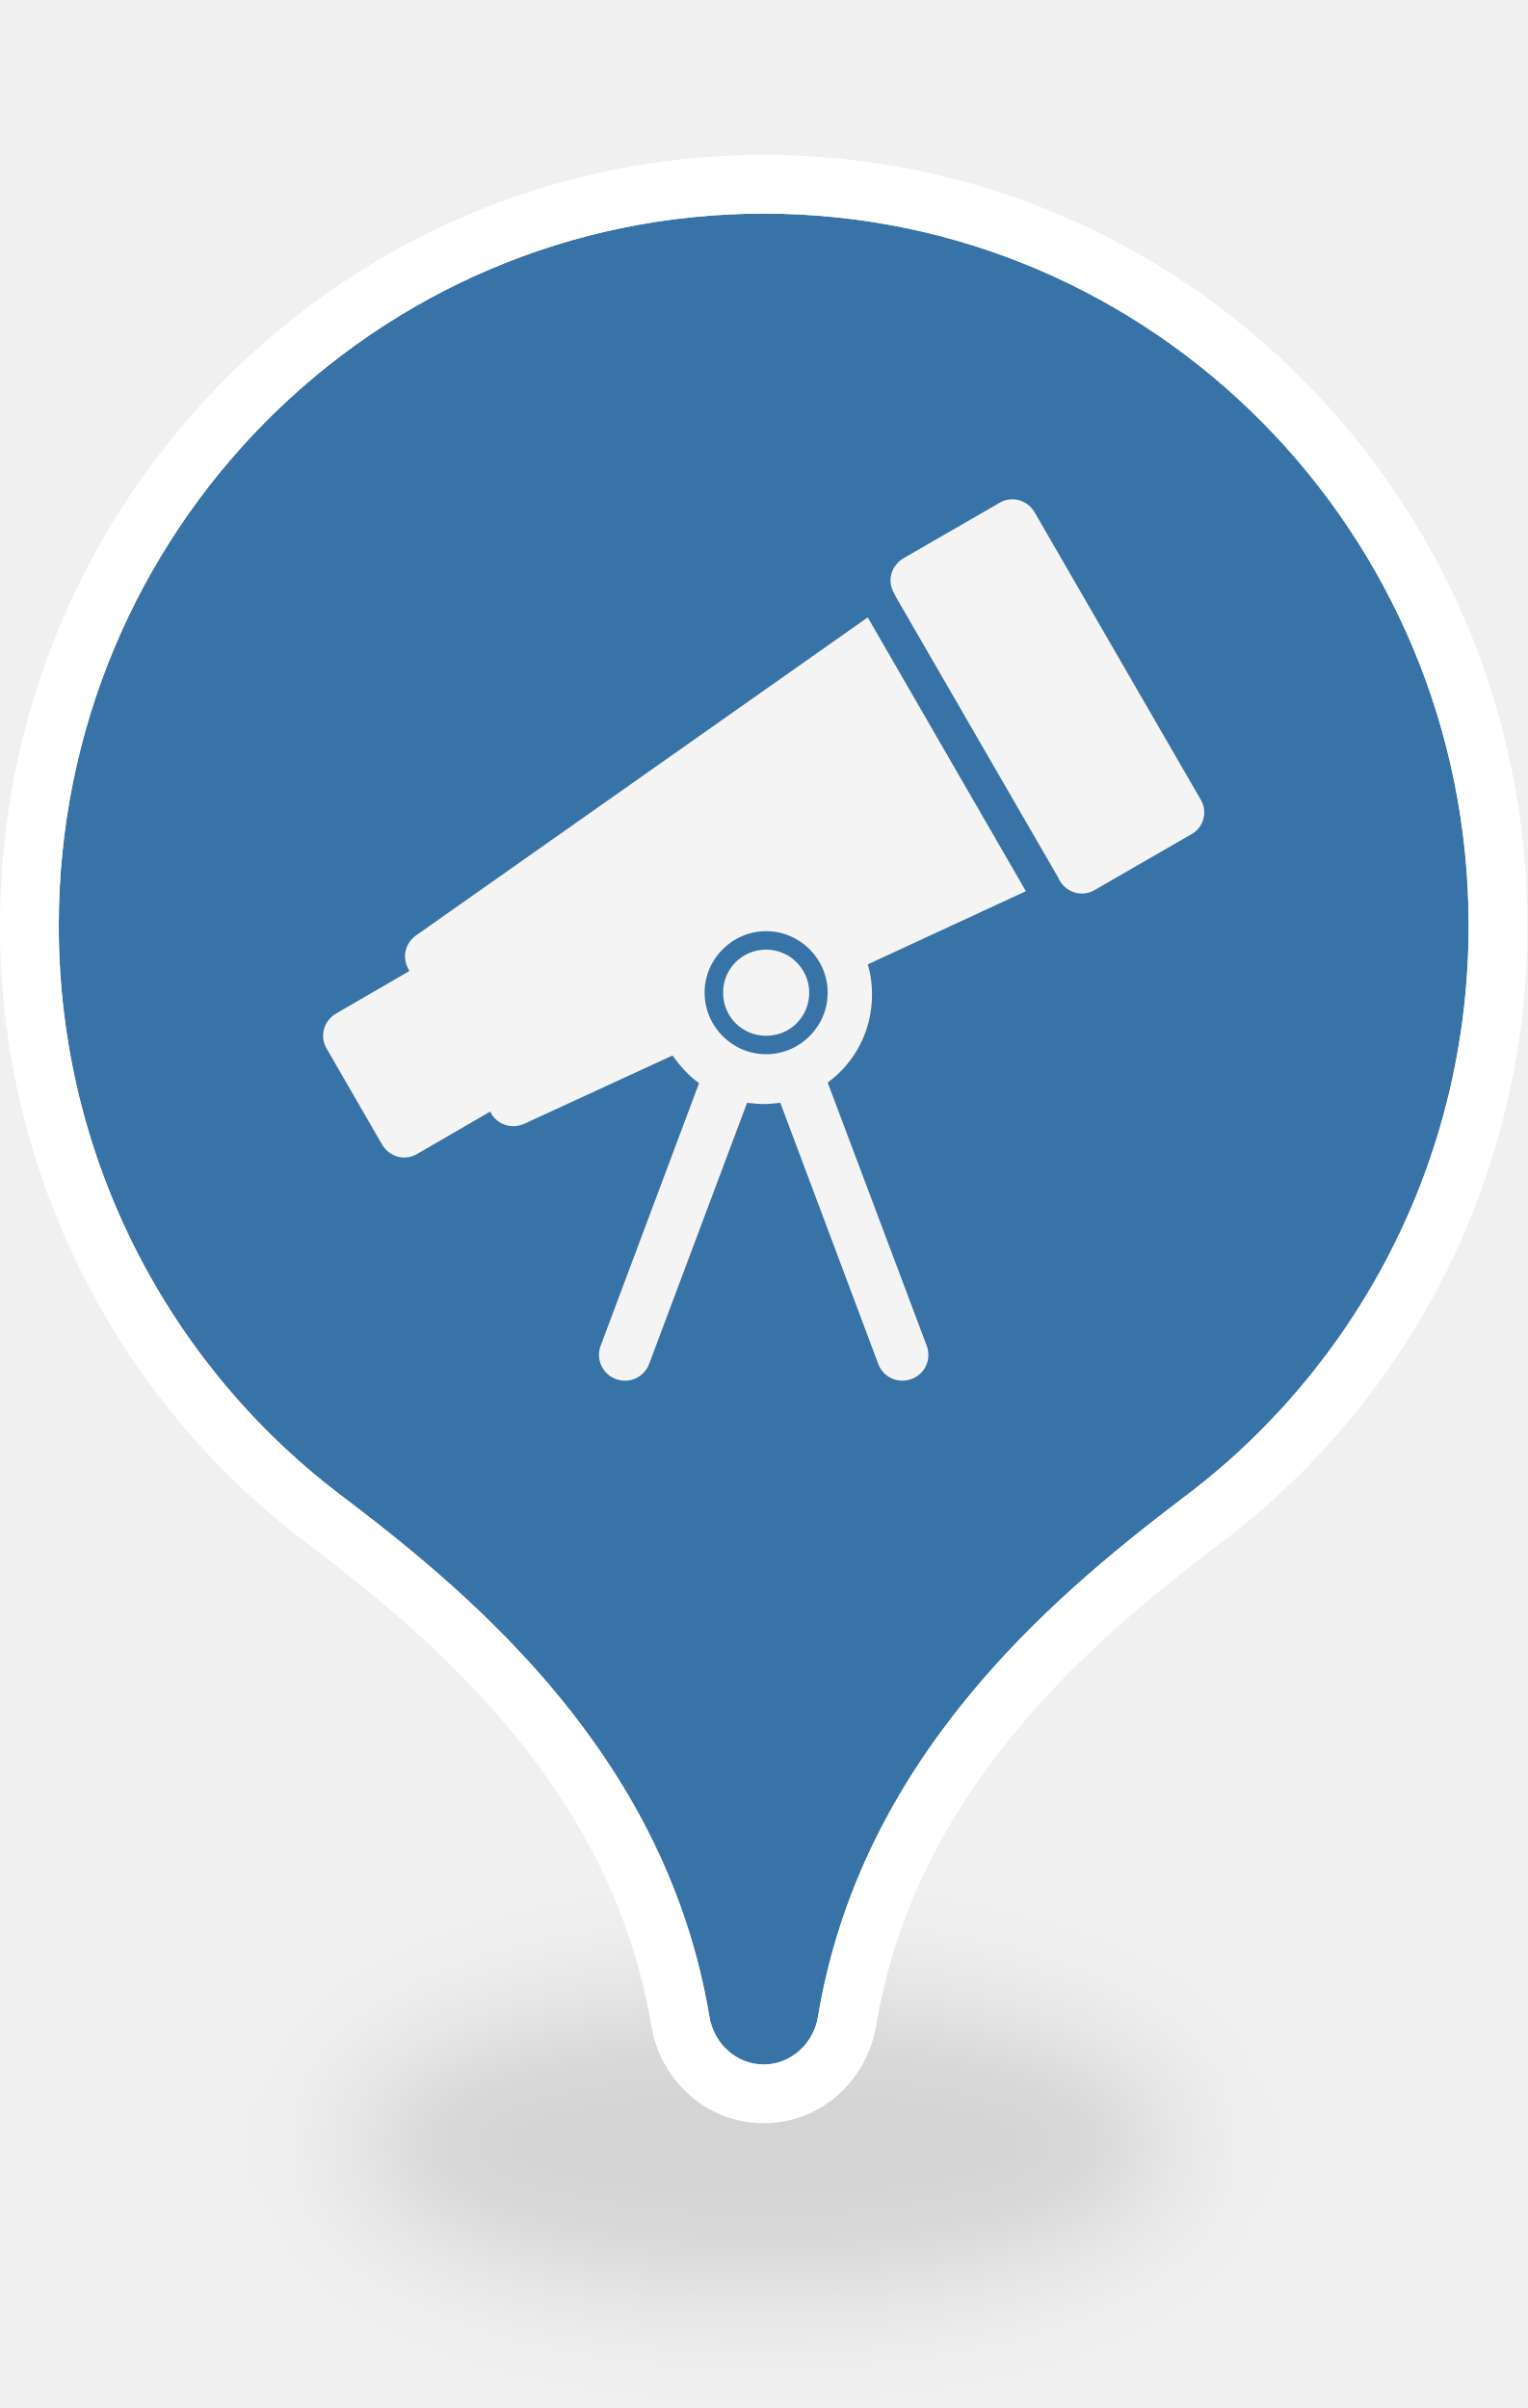
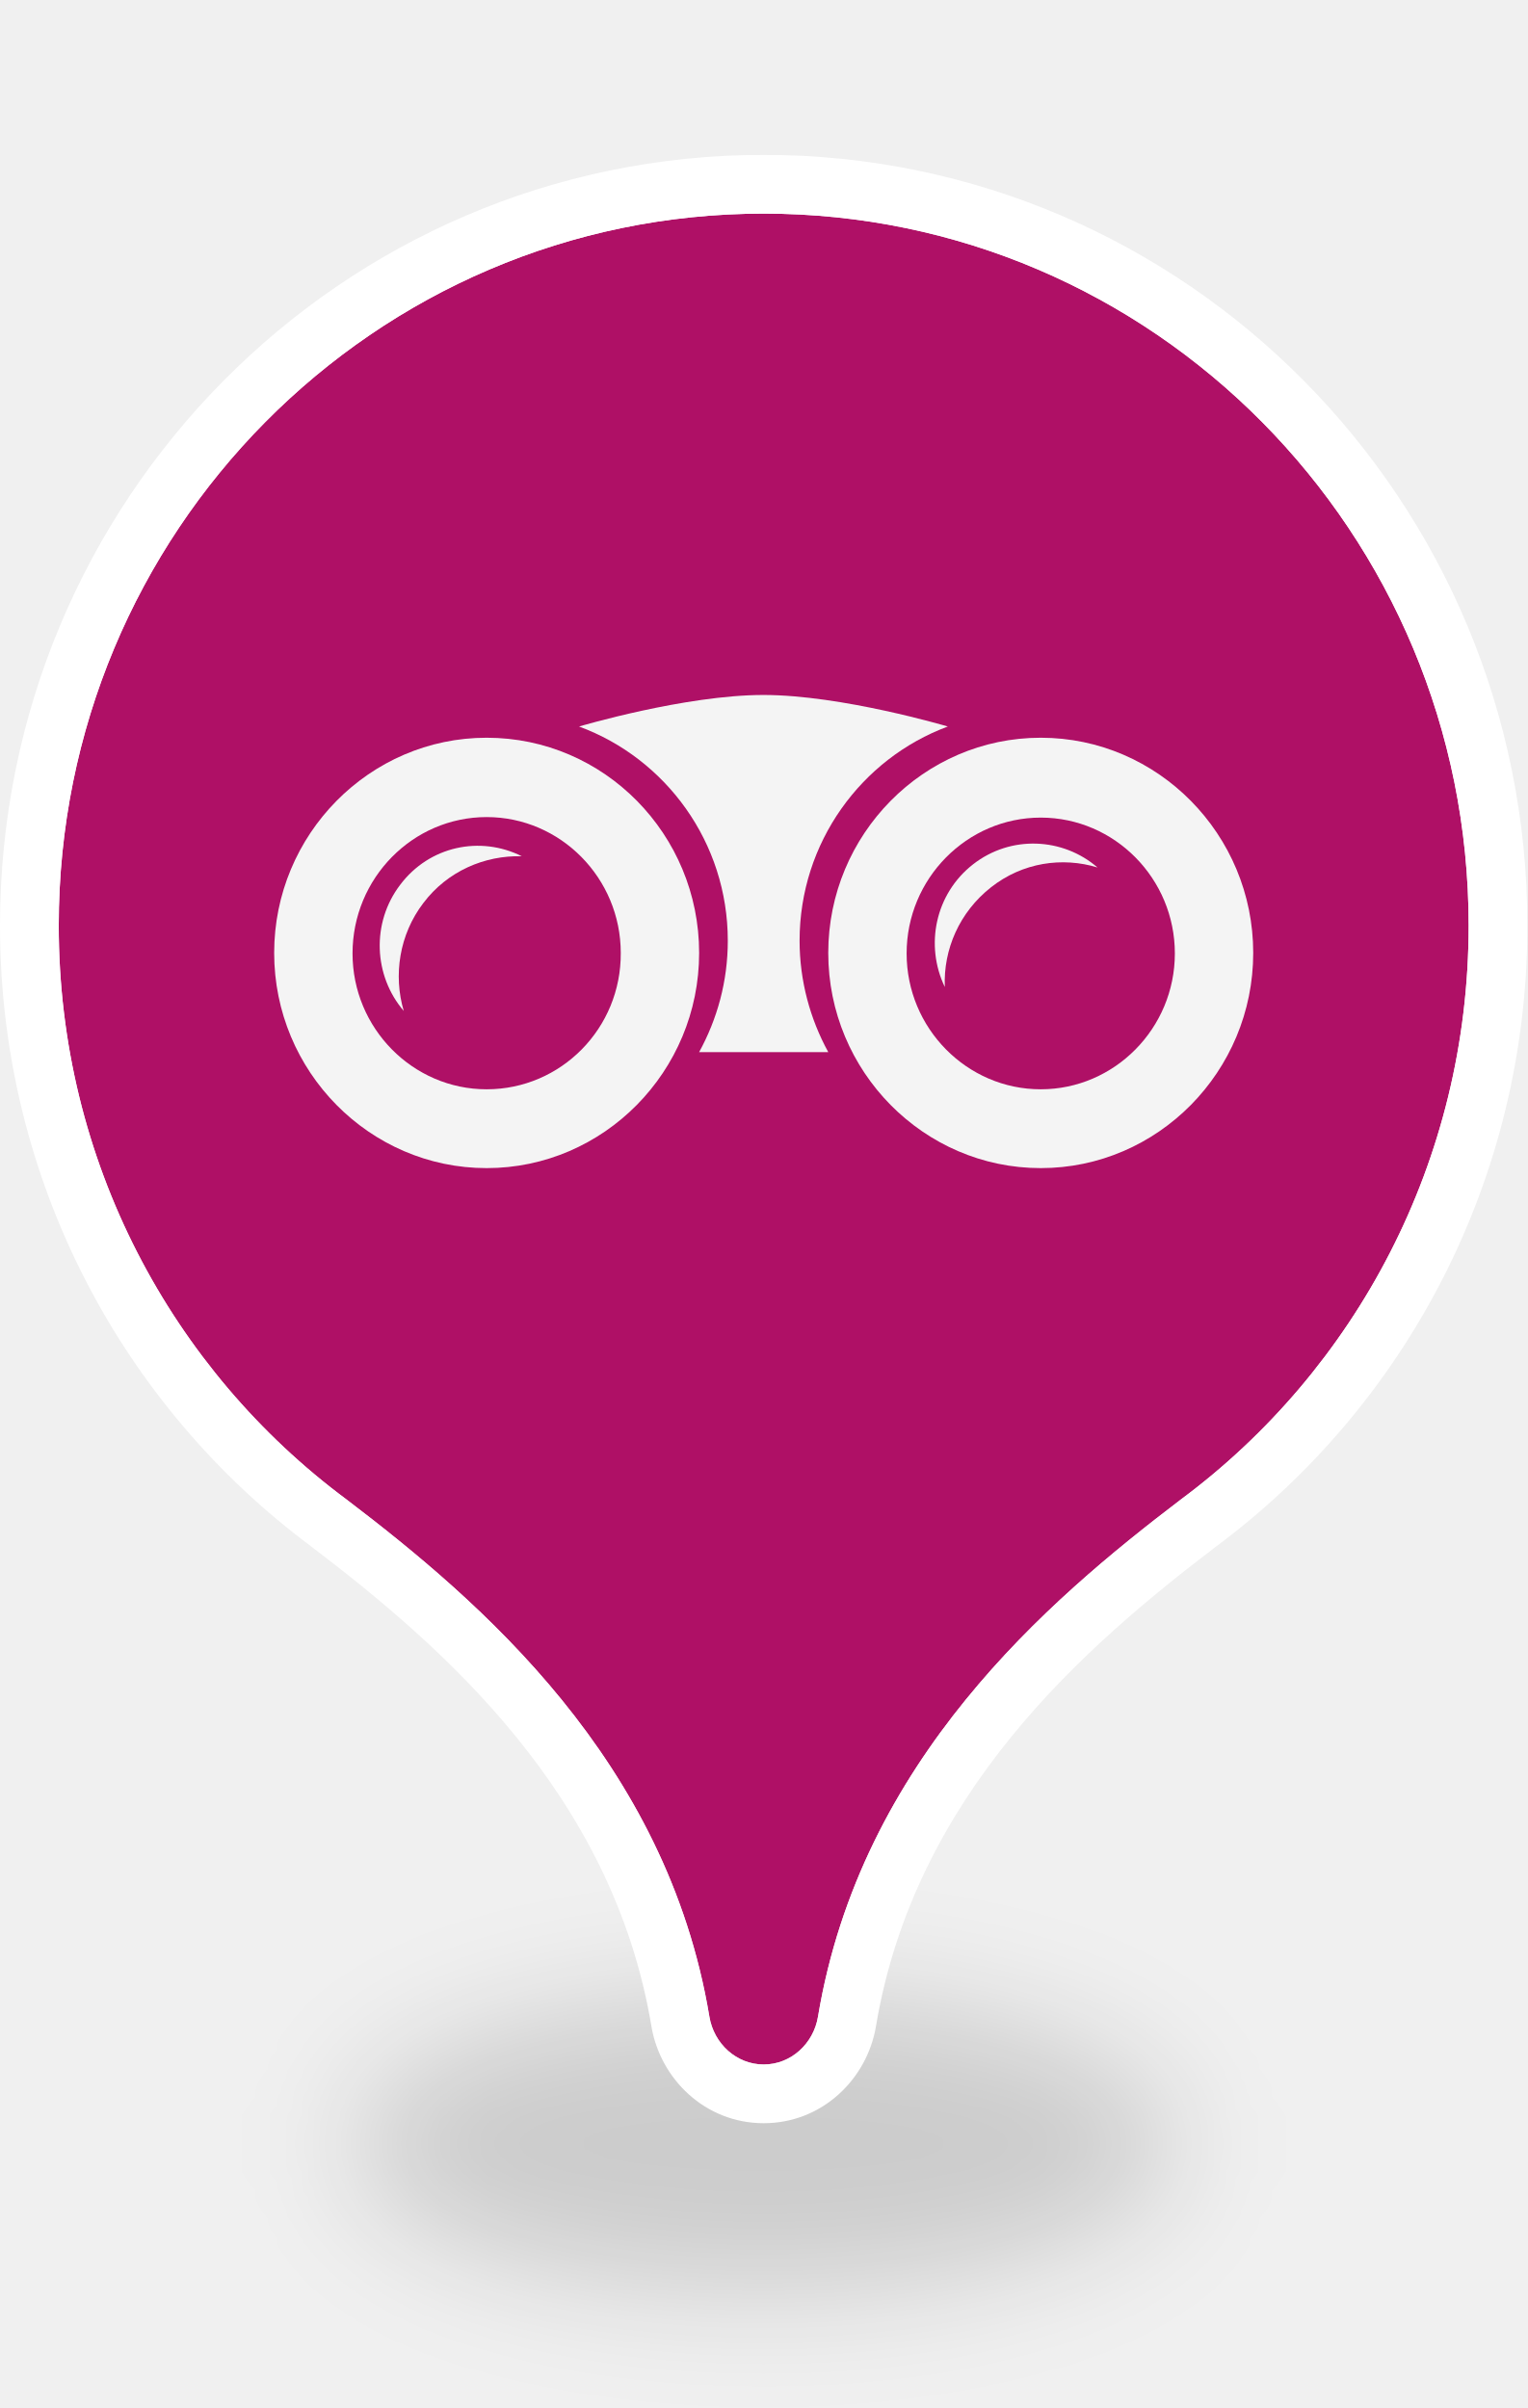
<svg xmlns="http://www.w3.org/2000/svg" width="26" height="41" viewBox="0 0 26 41" fill="none">
  <g filter="url(#filter0_f)">
-     <ellipse cx="13" cy="36.5" rx="7" ry="2.5" fill="black" fill-opacity="0.12" />
+     <ellipse cx="13" cy="36.5" rx="7" ry="2.5" fill="black" fill-opacity="0.15" />
  </g>
  <mask id="path-2-outside-1" maskUnits="userSpaceOnUse" x="0" y="2.637" width="26" height="34" fill="black">
    <rect fill="white" y="2.637" width="26" height="34" />
    <path fill-rule="evenodd" clip-rule="evenodd" d="M20.099 25.533C23.071 23.327 25 19.77 25 15.759C25 9.064 19.627 3.637 13 3.637C6.373 3.637 1 9.064 1 15.759C1 19.771 2.929 23.327 5.901 25.533C8.161 27.254 11.347 29.968 12.076 34.338C12.152 34.796 12.536 35.151 13 35.151C13.464 35.151 13.848 34.796 13.924 34.338C14.653 29.968 17.839 27.254 20.099 25.533Z" />
  </mask>
-   <path fill-rule="evenodd" clip-rule="evenodd" d="M20.099 25.533C23.071 23.327 25 19.77 25 15.759C25 9.064 19.627 3.637 13 3.637C6.373 3.637 1 9.064 1 15.759C1 19.771 2.929 23.327 5.901 25.533C8.161 27.254 11.347 29.968 12.076 34.338C12.152 34.796 12.536 35.151 13 35.151C13.464 35.151 13.848 34.796 13.924 34.338C14.653 29.968 17.839 27.254 20.099 25.533Z" fill="#3873A7" />
+   <path fill-rule="evenodd" clip-rule="evenodd" d="M20.099 25.533C23.071 23.327 25 19.77 25 15.759C25 9.064 19.627 3.637 13 3.637C6.373 3.637 1 9.064 1 15.759C1 19.771 2.929 23.327 5.901 25.533C8.161 27.254 11.347 29.968 12.076 34.338C12.152 34.796 12.536 35.151 13 35.151C13.464 35.151 13.848 34.796 13.924 34.338C14.653 29.968 17.839 27.254 20.099 25.533Z" fill="#AF1066" />
  <path d="M20.099 25.533L19.503 24.73L19.494 24.738L20.099 25.533ZM5.901 25.533L6.506 24.738L6.497 24.73L5.901 25.533ZM12.076 34.338L11.089 34.502L12.076 34.338ZM13.924 34.338L14.911 34.502L13.924 34.338ZM20.695 26.336C23.912 23.948 26 20.098 26 15.759H24C24 19.443 22.23 22.706 19.503 24.73L20.695 26.336ZM26 15.759C26 8.521 20.189 2.637 13 2.637V4.637C19.066 4.637 24 9.607 24 15.759H26ZM13 2.637C5.811 2.637 0 8.521 0 15.759H2C2 9.607 6.934 4.637 13 4.637V2.637ZM0 15.759C0 20.098 2.088 23.948 5.305 26.336L6.497 24.73C3.77 22.706 2 19.443 2 15.759H0ZM13.062 34.173C12.264 29.39 8.782 26.47 6.506 24.738L5.295 26.329C7.539 28.037 10.429 30.546 11.089 34.502L13.062 34.173ZM13 34.151C13.013 34.151 13.026 34.154 13.038 34.158C13.049 34.163 13.056 34.168 13.059 34.17C13.064 34.175 13.063 34.176 13.062 34.173L11.089 34.502C11.239 35.396 12.002 36.151 13 36.151V34.151ZM12.938 34.173C12.937 34.176 12.936 34.175 12.941 34.17C12.944 34.168 12.951 34.163 12.962 34.158C12.974 34.154 12.987 34.151 13 34.151V36.151C13.998 36.151 14.761 35.396 14.911 34.502L12.938 34.173ZM19.494 24.738C17.218 26.47 13.736 29.39 12.938 34.173L14.911 34.502C15.571 30.546 18.461 28.037 20.705 26.329L19.494 24.738Z" fill="white" mask="url(#path-2-outside-1)" />
-   <path d="M14.771 10.512L7.081 15.928C6.892 16.064 6.84 16.305 6.955 16.504L6.966 16.535L5.719 17.258C5.509 17.384 5.436 17.646 5.562 17.856L6.505 19.49C6.63 19.699 6.892 19.773 7.102 19.647L8.348 18.924L8.359 18.956C8.474 19.155 8.715 19.228 8.925 19.134L11.449 17.971C11.575 18.149 11.722 18.317 11.9 18.442L10.224 22.916C10.14 23.146 10.255 23.398 10.486 23.481C10.716 23.565 10.967 23.45 11.051 23.22L12.717 18.777C12.811 18.788 12.906 18.798 13 18.798C13.094 18.798 13.188 18.788 13.283 18.777L14.949 23.22C15.032 23.45 15.284 23.565 15.514 23.481C15.745 23.398 15.86 23.146 15.776 22.916L14.089 18.432C14.55 18.096 14.844 17.552 14.844 16.934C14.844 16.756 14.823 16.588 14.771 16.42L17.463 15.174L14.771 10.512ZM13.042 17.95C12.466 17.95 11.994 17.478 11.994 16.902C11.994 16.326 12.466 15.855 13.042 15.855C13.618 15.855 14.089 16.326 14.089 16.902C14.089 17.478 13.618 17.95 13.042 17.95Z" fill="#F4F4F4" />
-   <path d="M20.438 13.613L17.61 8.72C17.484 8.511 17.222 8.437 17.012 8.563L15.378 9.506C15.168 9.632 15.095 9.894 15.221 10.103L15.252 10.166L18.008 14.933L18.039 14.996C18.165 15.205 18.427 15.278 18.636 15.153L20.27 14.21C20.491 14.095 20.564 13.822 20.438 13.613Z" fill="#F4F4F4" />
-   <path d="M13.042 16.169C12.633 16.169 12.309 16.494 12.309 16.902C12.309 17.311 12.633 17.636 13.042 17.636C13.45 17.636 13.775 17.311 13.775 16.902C13.775 16.494 13.44 16.169 13.042 16.169Z" fill="#F4F4F4" />
+   <path d="M16.134 12.37C16.134 12.37 14.33 11.833 12.996 11.833C11.662 11.833 9.857 12.37 9.857 12.37C11.337 12.916 12.389 14.345 12.389 16.017C12.389 16.71 12.209 17.351 11.901 17.914H12.996H13.004H14.099C13.791 17.351 13.611 16.701 13.611 16.017C13.611 14.345 14.663 12.916 16.134 12.37Z" fill="#F4F4F4" />
+   <path d="M8.284 12.561C6.292 12.561 4.667 14.207 4.667 16.225C4.667 18.243 6.292 19.889 8.284 19.889C10.277 19.889 11.901 18.243 11.901 16.225C11.901 14.207 10.285 12.561 8.284 12.561ZM8.284 18.547C7.027 18.547 6.001 17.507 6.001 16.234C6.001 14.952 7.027 13.912 8.284 13.912C9.541 13.912 10.567 14.952 10.567 16.225C10.576 17.507 9.55 18.547 8.284 18.547Z" fill="#F4F4F4" />
+   <path d="M6.813 15.064C6.317 15.714 6.36 16.615 6.873 17.213C6.693 16.606 6.796 15.913 7.206 15.376C7.617 14.831 8.25 14.562 8.883 14.579C8.173 14.224 7.309 14.406 6.813 15.064Z" fill="#F4F4F4" />
+   <path d="M17.716 12.561C15.724 12.561 14.099 14.207 14.099 16.225C14.099 18.243 15.724 19.889 17.716 19.889C19.709 19.889 21.333 18.243 21.333 16.225C21.333 14.207 19.709 12.561 17.716 12.561ZM17.716 18.547C16.459 18.547 15.433 17.507 15.433 16.234C15.433 14.96 16.459 13.921 17.716 13.921C18.973 13.921 19.999 14.96 19.999 16.234C19.999 17.507 18.973 18.547 17.716 18.547Z" fill="#F4F4F4" />
+   <path d="M16.562 14.718C15.92 15.22 15.741 16.095 16.083 16.805C16.057 16.165 16.331 15.532 16.869 15.108C17.408 14.683 18.084 14.588 18.682 14.77C18.092 14.259 17.203 14.216 16.562 14.718Z" fill="#F4F4F4" />
  <defs>
    <filter id="filter0_f" x="4" y="32" width="18" height="9" filterUnits="userSpaceOnUse" color-interpolation-filters="sRGB">
      <feFlood flood-opacity="0" result="BackgroundImageFix" />
      <feBlend mode="normal" in="SourceGraphic" in2="BackgroundImageFix" result="shape" />
      <feGaussianBlur stdDeviation="1" result="effect1_foregroundBlur" />
    </filter>
  </defs>
</svg>
